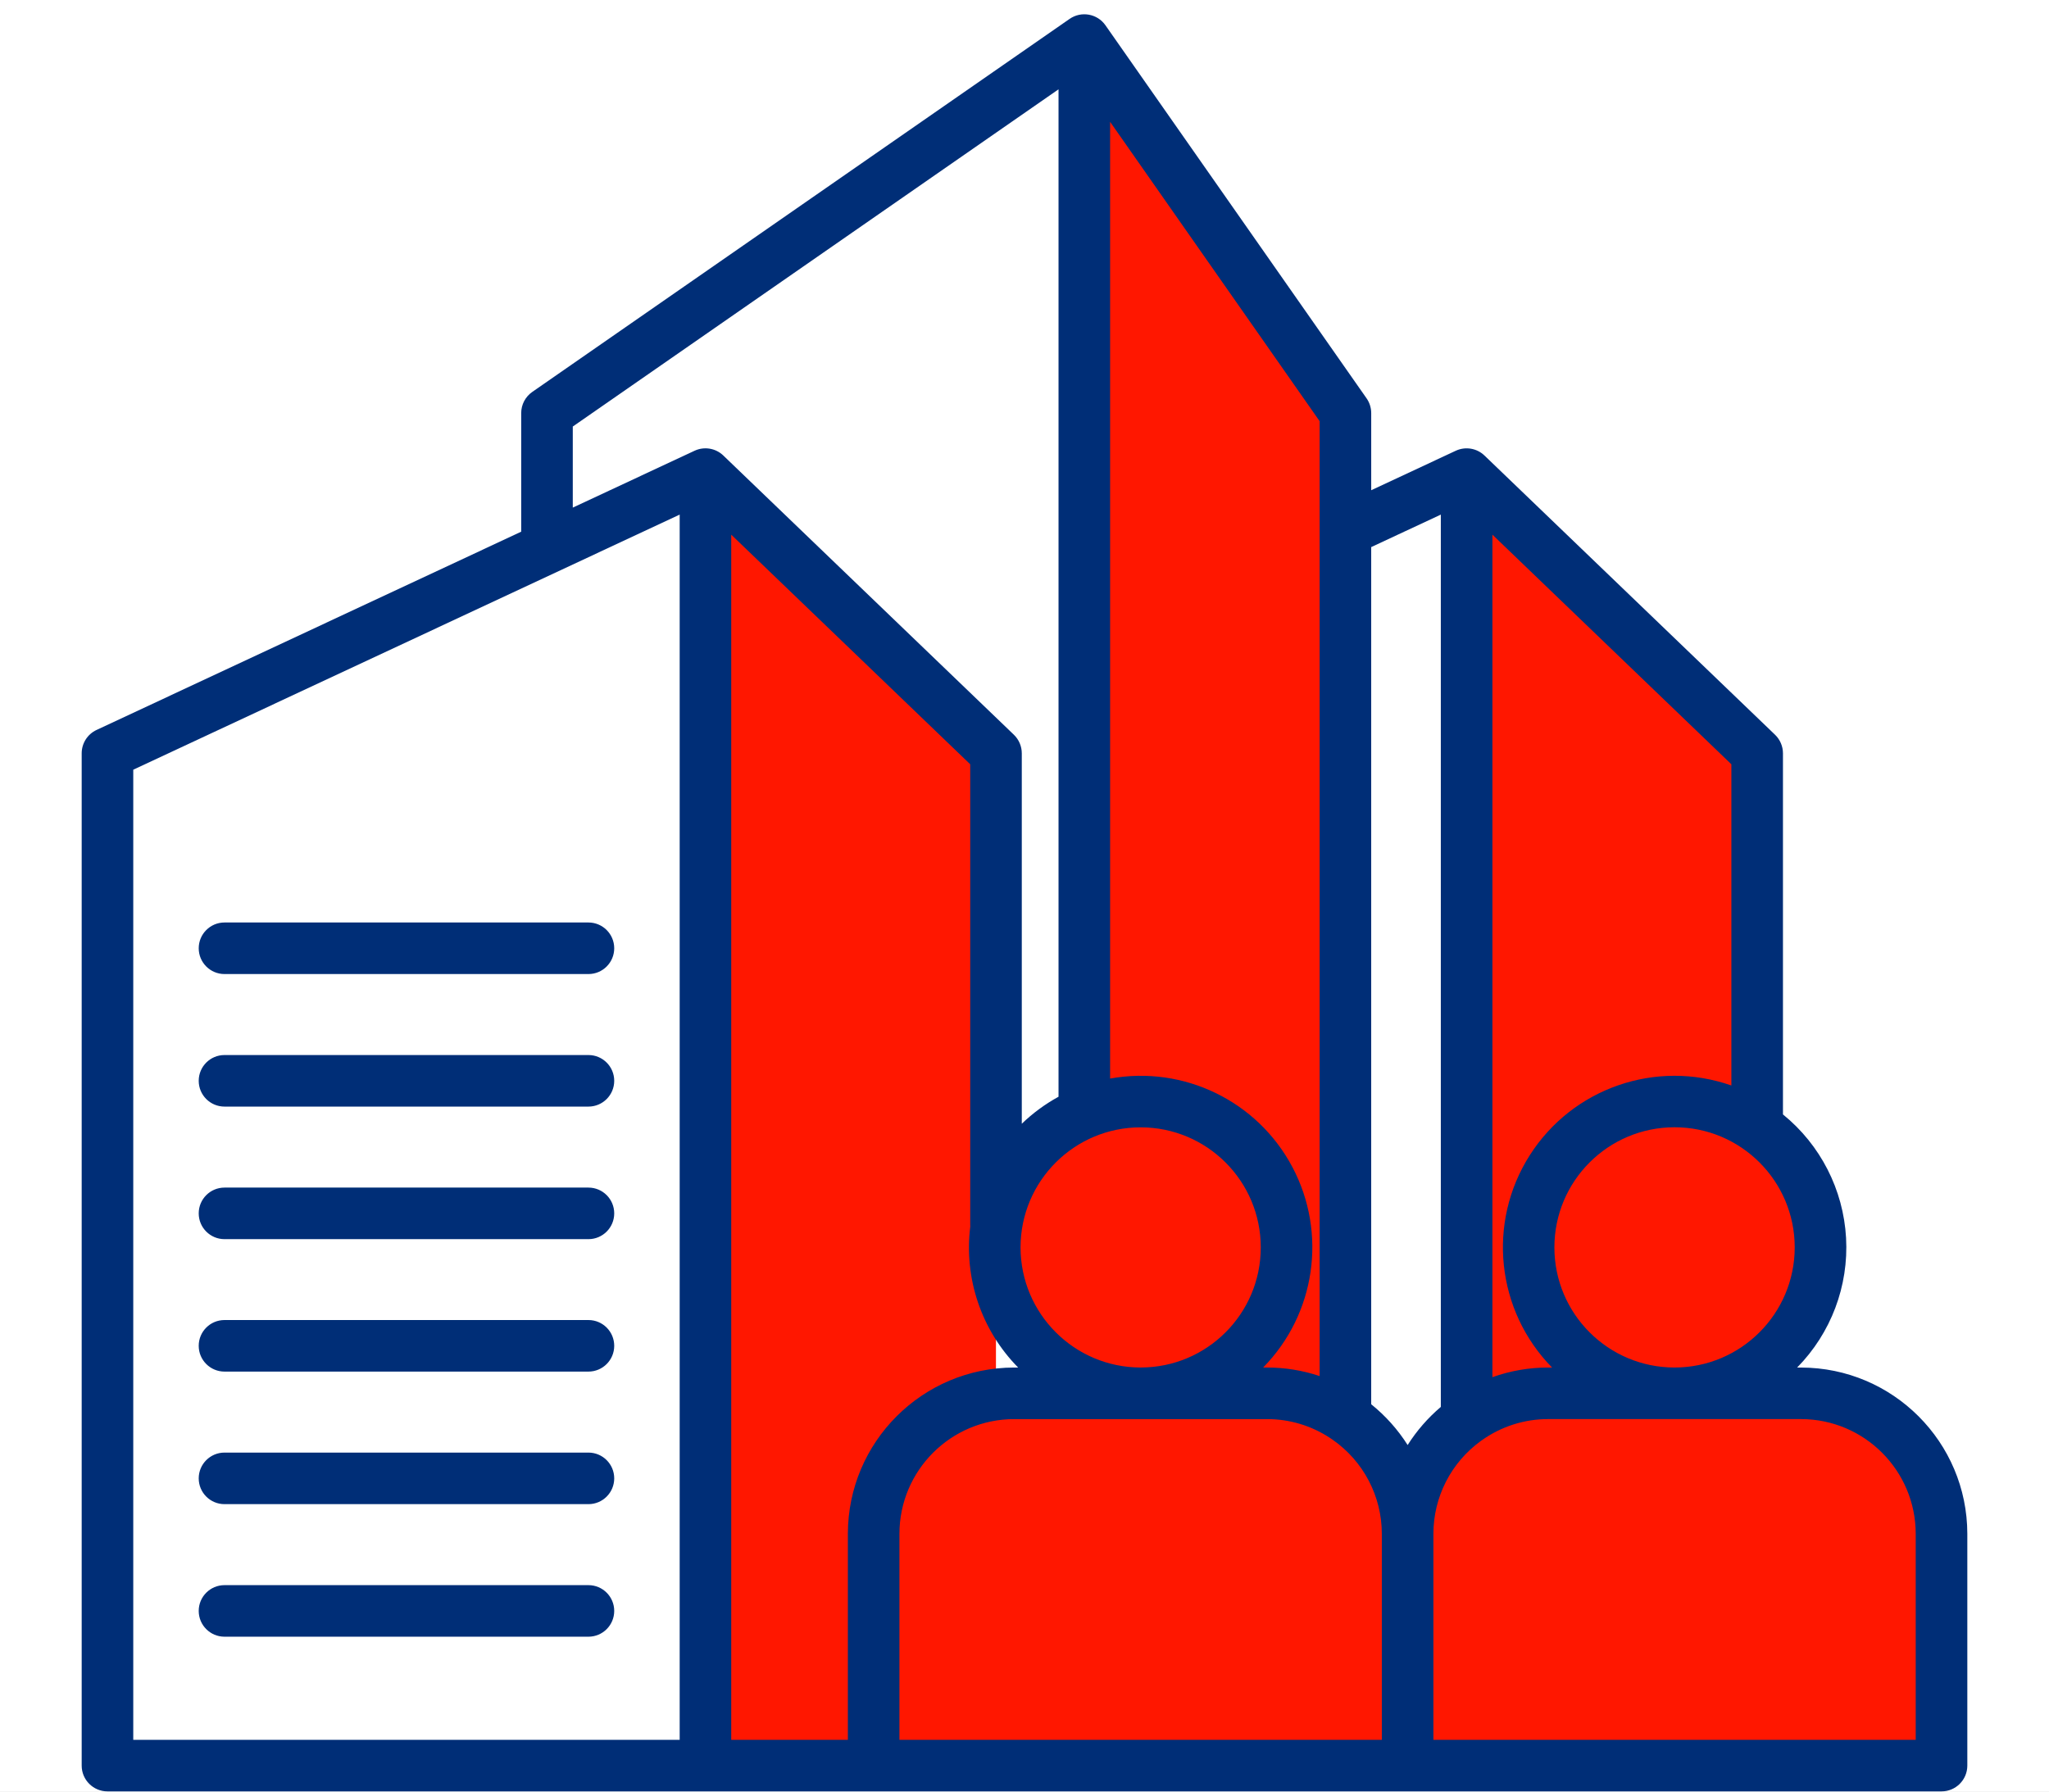
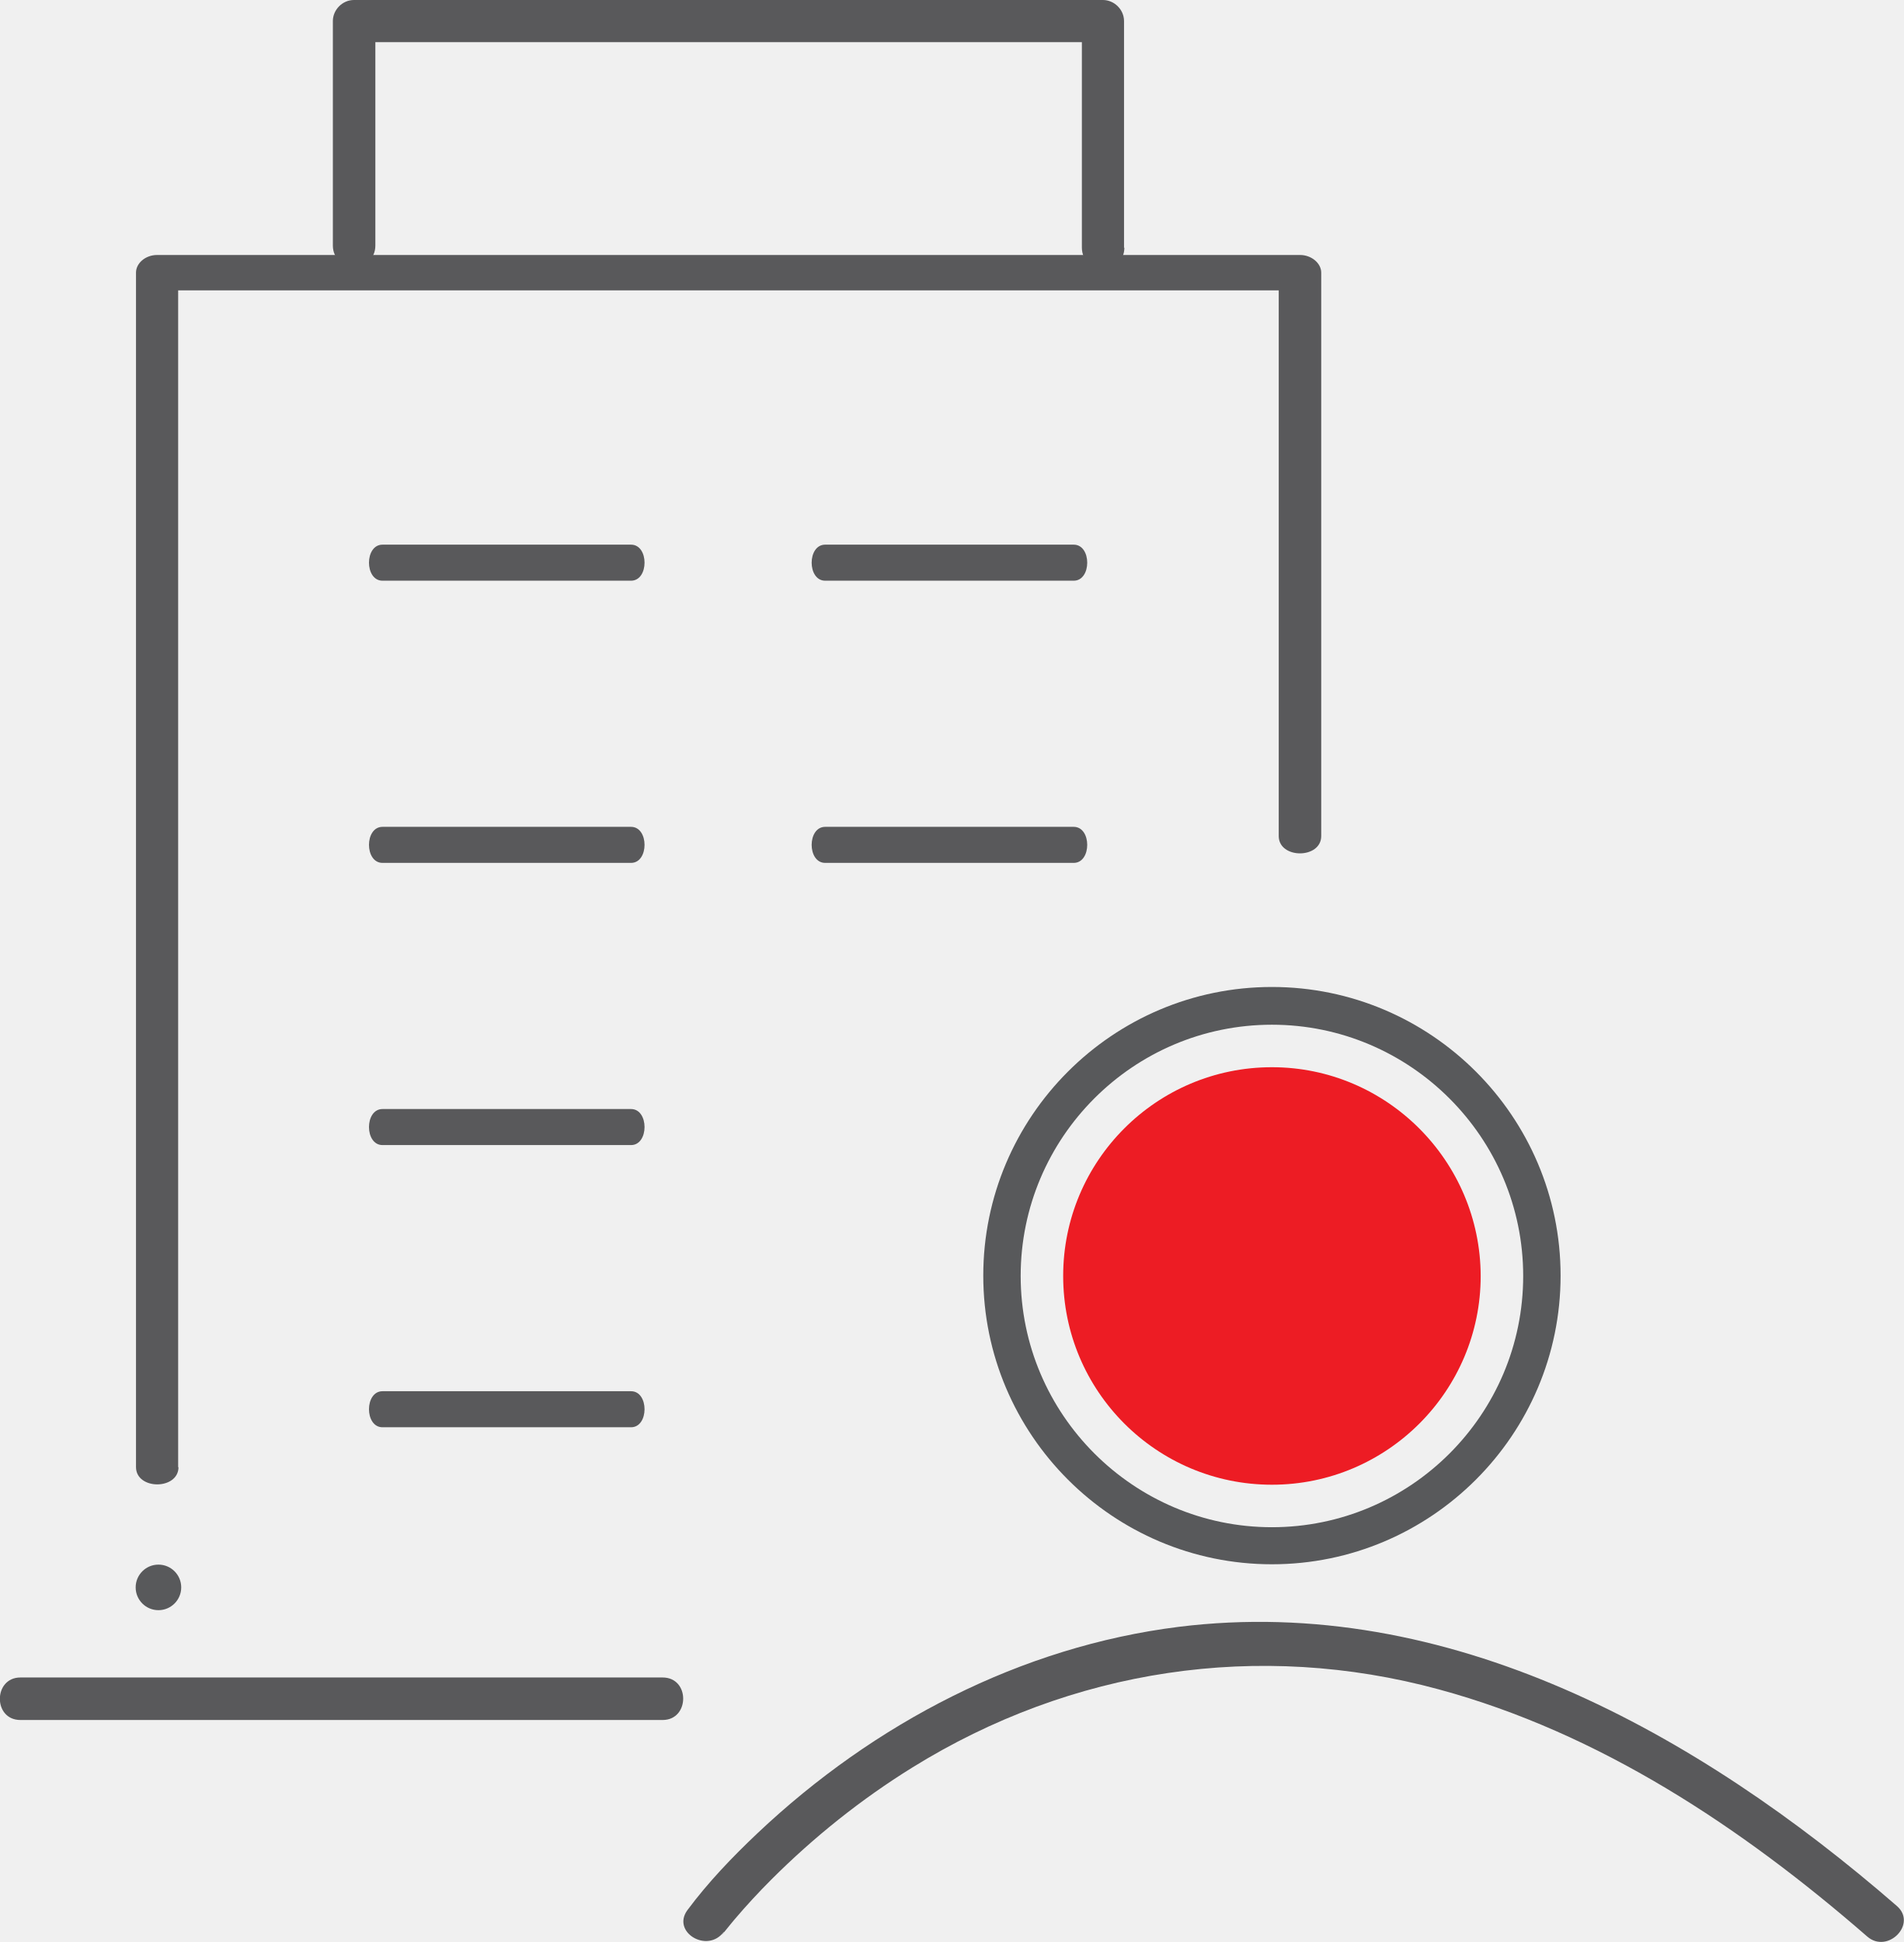
- <svg xmlns="http://www.w3.org/2000/svg" width="247" height="216" viewBox="0 0 247 216">
+ <svg xmlns="http://www.w3.org/2000/svg" id="Layer_2" data-name="Layer 2" viewBox="0 0 56 57.12">
  <defs>
-     <clipPath id="clip-Artboard_1">
-       <rect width="247" height="216" />
-     </clipPath>
+     <style>
+       .cls-1 {
+         fill: #ed1c24;
+       }
+ 
+       .cls-2 {
+         fill: #59595b;
+       }
+ 
+       .cls-3 {
+         fill: #58595b;
+       }
+     </style>
  </defs>
-   <g id="Artboard_1" data-name="Artboard – 1" clip-path="url(#clip-Artboard_1)">
-     <rect width="247" height="216" fill="#fff" />
-     <g id="company" transform="translate(9.347 -13.422)">
-       <g id="Group_1058" data-name="Group 1058" transform="translate(168.949 69.136)">
-         <path id="Path_1122" data-name="Path 1122" d="M379.183,136.525l36,34.611V296.629h-36Z" transform="translate(-379.183 -136.525)" fill="#ff1700" fill-rule="evenodd" />
-       </g>
-       <g id="Group_1059" data-name="Group 1059" transform="translate(121.554 15.324)">
-         <path id="Path_1123" data-name="Path 1123" d="M272.638,15.552,305,61.8V229.468H272.638Z" transform="translate(-272.638 -15.552)" fill="#ff1700" fill-rule="evenodd" />
-       </g>
-       <g id="Group_1060" data-name="Group 1060" transform="translate(74.6 69.136)">
-         <path id="Path_1124" data-name="Path 1124" d="M167.081,136.525l36.008,34.611V296.629H167.081Z" transform="translate(-167.081 -136.525)" fill="#7f95e0" fill-rule="evenodd" />
-       </g>
-       <g id="Group_1061" data-name="Group 1061" transform="translate(110.453 146.923)">
-         <path id="Path_1125" data-name="Path 1125" d="M265.769,311.4a18.082,18.082,0,1,1-18.088,18.076A18.087,18.087,0,0,1,265.769,311.4Z" transform="translate(-247.681 -311.396)" fill="#fdb4ba" fill-rule="evenodd" />
-       </g>
-       <g id="Group_1062" data-name="Group 1062" transform="translate(95.457 183.087)">
-         <path id="Path_1126" data-name="Path 1126" d="M280.138,438.847V410.11a17.463,17.463,0,0,0-17.415-17.415H231.384a17.463,17.463,0,0,0-17.415,17.415v28.737Z" transform="translate(-213.969 -392.695)" fill="#05e39c" fill-rule="evenodd" />
-       </g>
-       <g id="Group_1063" data-name="Group 1063" transform="translate(125.617 146.923)">
-         <path id="Path_1127" data-name="Path 1127" d="M284.7,311.4a18.082,18.082,0,1,1-2.924,35.931,18.087,18.087,0,0,0,0-35.7A18.153,18.153,0,0,1,284.7,311.4Z" transform="translate(-281.771 -311.396)" fill="#fe99a0" fill-rule="evenodd" />
-       </g>
-       <g id="Group_1064" data-name="Group 1064" transform="translate(141.454 183.087)">
-         <path id="Path_1128" data-name="Path 1128" d="M337.545,438.847V410.11a17.463,17.463,0,0,0-17.415-17.415h-2.756a17.643,17.643,0,0,1,14.323,17.35v28.8Z" transform="translate(-317.373 -392.695)" fill="#0ed290" fill-rule="evenodd" />
-       </g>
-       <g id="Group_1065" data-name="Group 1065" transform="translate(176.634 146.923)">
-         <path id="Path_1129" data-name="Path 1129" d="M414.549,311.4a18.082,18.082,0,1,1-18.088,18.076A18.076,18.076,0,0,1,414.549,311.4Z" transform="translate(-396.461 -311.396)" fill="#fdb4ba" fill-rule="evenodd" />
-       </g>
-       <g id="Group_1066" data-name="Group 1066" transform="translate(191.798 146.923)">
-         <path id="Path_1130" data-name="Path 1130" d="M433.475,311.4a18.082,18.082,0,1,1-2.924,35.931,18.089,18.089,0,0,0,0-35.7A18.031,18.031,0,0,1,433.475,311.4Z" transform="translate(-430.551 -311.396)" fill="#fe99a0" fill-rule="evenodd" />
-       </g>
-       <g id="Group_1067" data-name="Group 1067" transform="translate(75.761 70.696)">
-         <path id="Path_1131" data-name="Path 1131" d="M169.691,140.032l34.951,33.6V295.436H169.691Z" transform="translate(-169.691 -140.032)" fill="#ff1700" fill-rule="evenodd" />
-       </g>
-       <g id="Group_1068" data-name="Group 1068" transform="translate(110.561 146.2)">
-         <path id="Path_1132" data-name="Path 1132" d="M265.482,309.77a17.551,17.551,0,1,1-17.557,17.545A17.556,17.556,0,0,1,265.482,309.77Z" transform="translate(-247.925 -309.77)" fill="#ff1700" fill-rule="evenodd" />
-       </g>
-       <g id="Group_1069" data-name="Group 1069" transform="translate(96.005 181.302)">
-         <path id="Path_1133" data-name="Path 1133" d="M279.428,433.479V405.585a16.951,16.951,0,0,0-16.9-16.9H232.106a16.951,16.951,0,0,0-16.9,16.9v27.893Z" transform="translate(-215.202 -388.681)" fill="#ff1700" fill-rule="evenodd" />
-       </g>
-       <g id="Group_1070" data-name="Group 1070" transform="translate(174.8 146.2)">
-         <path id="Path_1134" data-name="Path 1134" d="M409.9,309.77a17.551,17.551,0,1,1-17.557,17.545A17.546,17.546,0,0,1,409.9,309.77Z" transform="translate(-392.338 -309.77)" fill="#ff1700" fill-rule="evenodd" />
-       </g>
-       <g id="Group_1071" data-name="Group 1071" transform="translate(160.232 181.302)">
-         <path id="Path_1135" data-name="Path 1135" d="M423.826,433.479V405.585a16.959,16.959,0,0,0-16.9-16.9h-30.43a16.959,16.959,0,0,0-16.9,16.9v27.893Z" transform="translate(-359.587 -388.681)" fill="#ff1700" fill-rule="evenodd" />
-       </g>
-       <path id="Path_1136" data-name="Path 1136" d="M14.608,127.762a3.109,3.109,0,0,1,3.108-3.108H61.587a3.108,3.108,0,0,1,0,6.217H17.716a3.108,3.108,0,0,1-3.108-3.108Zm3.108,19.091H61.587a3.108,3.108,0,0,0,0-6.217H17.716a3.108,3.108,0,0,0,0,6.217Zm0,15.983H61.587a3.108,3.108,0,0,0,0-6.217H17.716a3.108,3.108,0,0,0,0,6.217Zm0,15.97H61.587a3.108,3.108,0,0,0,0-6.217H17.716a3.108,3.108,0,0,0,0,6.217Zm0,15.983H61.587a3.108,3.108,0,1,0,0-6.217H17.716a3.108,3.108,0,1,0,0,6.217Zm0,15.983H61.587a3.108,3.108,0,0,0,0-6.217H17.716a3.108,3.108,0,0,0,0,6.217Zm210.091-12.408v27.951a3.109,3.109,0,0,1-3.108,3.108H3.608A3.108,3.108,0,0,1,.5,226.314V104.254a3.108,3.108,0,0,1,1.793-2.816L53.482,77.532v-14.3a3.109,3.109,0,0,1,1.336-2.553L119.591,15.7a3.109,3.109,0,0,1,4.32.771l31.475,44.978a3.107,3.107,0,0,1,.562,1.782v9.3l10.187-4.756a3.106,3.106,0,0,1,3.469.576l35.024,33.664a3.109,3.109,0,0,1,.955,2.241v43.541a20.653,20.653,0,0,1,1.709,30.521h.469A20.07,20.07,0,0,1,227.807,198.363ZM207,163.83a14.485,14.485,0,1,0-14.485,14.485A14.495,14.495,0,0,0,207,163.83ZM170.558,77.889V179.478a19.949,19.949,0,0,1,6.72-1.162h.469a20.686,20.686,0,0,1,21.617-34.007V105.577Zm-14.611,1.5V182.744a20.191,20.191,0,0,1,4.392,4.917,20.2,20.2,0,0,1,4-4.595V75.471ZM124.473,28.113V143.474a20.679,20.679,0,0,1,18.446,34.841h.481a19.958,19.958,0,0,1,6.33,1.03V64.207Zm3.675,150.2a14.479,14.479,0,1,0-14.472-14.485A14.5,14.5,0,0,0,128.148,178.315ZM72.586,75.472,6.717,106.233V223.205H72.586Zm5.262-7.123,35.023,33.664a3.109,3.109,0,0,1,.955,2.241V148.92a20.8,20.8,0,0,1,4.429-3.256V24.192L59.7,64.853v9.775l14.679-6.855a3.108,3.108,0,0,1,3.47.575ZM78.8,223.205H92.86V198.363a20.07,20.07,0,0,1,20.048-20.047h.478a20.583,20.583,0,0,1-5.768-17.012c0-.056-.008-.111-.008-.167V105.577L78.8,77.889Zm31.915,0h46.513V198.363A13.823,13.823,0,0,0,151.268,187a3.215,3.215,0,0,1-.315-.212,13.744,13.744,0,0,0-7.554-2.254H112.907a13.846,13.846,0,0,0-13.831,13.831v24.842Zm110.871-24.842a13.846,13.846,0,0,0-13.831-13.831h-30.48a13.752,13.752,0,0,0-7.979,2.544c-.049.037-.1.073-.151.107a13.819,13.819,0,0,0-5.7,11.179v24.842h58.142Z" transform="translate(0 0)" fill="#002e77" />
+   <g id="Layer_1-2" data-name="Layer 1">
+     <g>
+       <path class="cls-2" d="M11.25,17.08h7.31c.53,0,.53-1.06,0-1.06h-7.31c-.53,0-.53,1.06,0,1.06h0Z" />
+       <path class="cls-2" d="M24.27,17.08h7.31c.53,0,.53-1.06,0-1.06h-7.31c-.53,0-.53,1.06,0,1.06h0Z" />
+       <path class="cls-2" d="M11.25,25.38h7.31c.53,0,.53-1.06,0-1.06h-7.31c-.53,0-.53,1.06,0,1.06h0Z" />
+       <path class="cls-2" d="M11.25,33.68h7.31c.53,0,.53-1.06,0-1.06h-7.31c-.53,0-.53,1.06,0,1.06h0Z" />
+       <path class="cls-2" d="M11.25,41.98h7.31c.53,0,.53-1.06,0-1.06h-7.31c-.53,0-.53,1.06,0,1.06h0Z" />
+       <path class="cls-2" d="M24.27,25.38h7.31c.53,0,.53-1.06,0-1.06h-7.31c-.53,0-.53,1.06,0,1.06h0Z" />
+       <path class="cls-2" d="M19.5,49.34H.6c-.8,0-.81,1.25,0,1.25h18.89c.8,0,.81-1.25,0-1.25h0Z" />
+       <path class="cls-2" d="M33.06,7.29V.62c0-.34-.29-.62-.62-.62H10.41c-.34,0-.62.29-.62.62v6.6c0,.8,1.25.81,1.25,0V.62l-.62.62h22.02l-.62-.62v6.66c0,.8,1.25.81,1.25,0h0Z" />
+       <path class="cls-2" d="M5.24,43.16V8.02l-.62.52h33.61l-.62-.52v16.57c0,.68,1.25.68,1.25,0V8.02c0-.28-.29-.52-.62-.52H4.62c-.34,0-.62.24-.62.52v35.13c0,.68,1.25.68,1.25,0h0Z" />
+       <path class="cls-1" d="M43.55,37.53c0,3.38-2.75,6.14-6.14,6.14s-6.14-2.75-6.14-6.14,2.75-6.14,6.14-6.14c3.38,0,6.13,2.76,6.14,6.14h0Z" />
+       <path class="cls-3" d="M37.41,29.03c-4.68,0-8.49,3.81-8.49,8.49,0,4.68,3.81,8.49,8.49,8.49s8.49-3.81,8.49-8.49-3.81-8.49-8.49-8.49ZM37.41,44.92c-4.07,0-7.39-3.32-7.39-7.39s3.31-7.39,7.39-7.39c4.07,0,7.39,3.32,7.39,7.39,0,4.08-3.32,7.39-7.39,7.39Z" />
+       <path class="cls-2" d="M21.29,56.83c-.22.29.24-.29.32-.38.34-.4.7-.79,1.07-1.16,1.26-1.26,2.65-2.37,4.15-3.3,4.69-2.91,10.19-3.74,15.49-2.3,4.72,1.28,8.9,4.05,12.6,7.27.6.52,1.48-.37.87-.9-5.87-5.1-13.21-9.19-21.12-8.21-4.64.58-8.96,2.83-12.39,6.07-.74.7-1.45,1.44-2.06,2.26-.48.65.59,1.29,1.07.64h0Z" />
+       <path class="cls-3" d="M4.66,46.02c-.37,0-.67.3-.67.67s.3.67.67.67.67-.3.67-.67-.3-.67-.67-.67Z" />
    </g>
  </g>
</svg>
